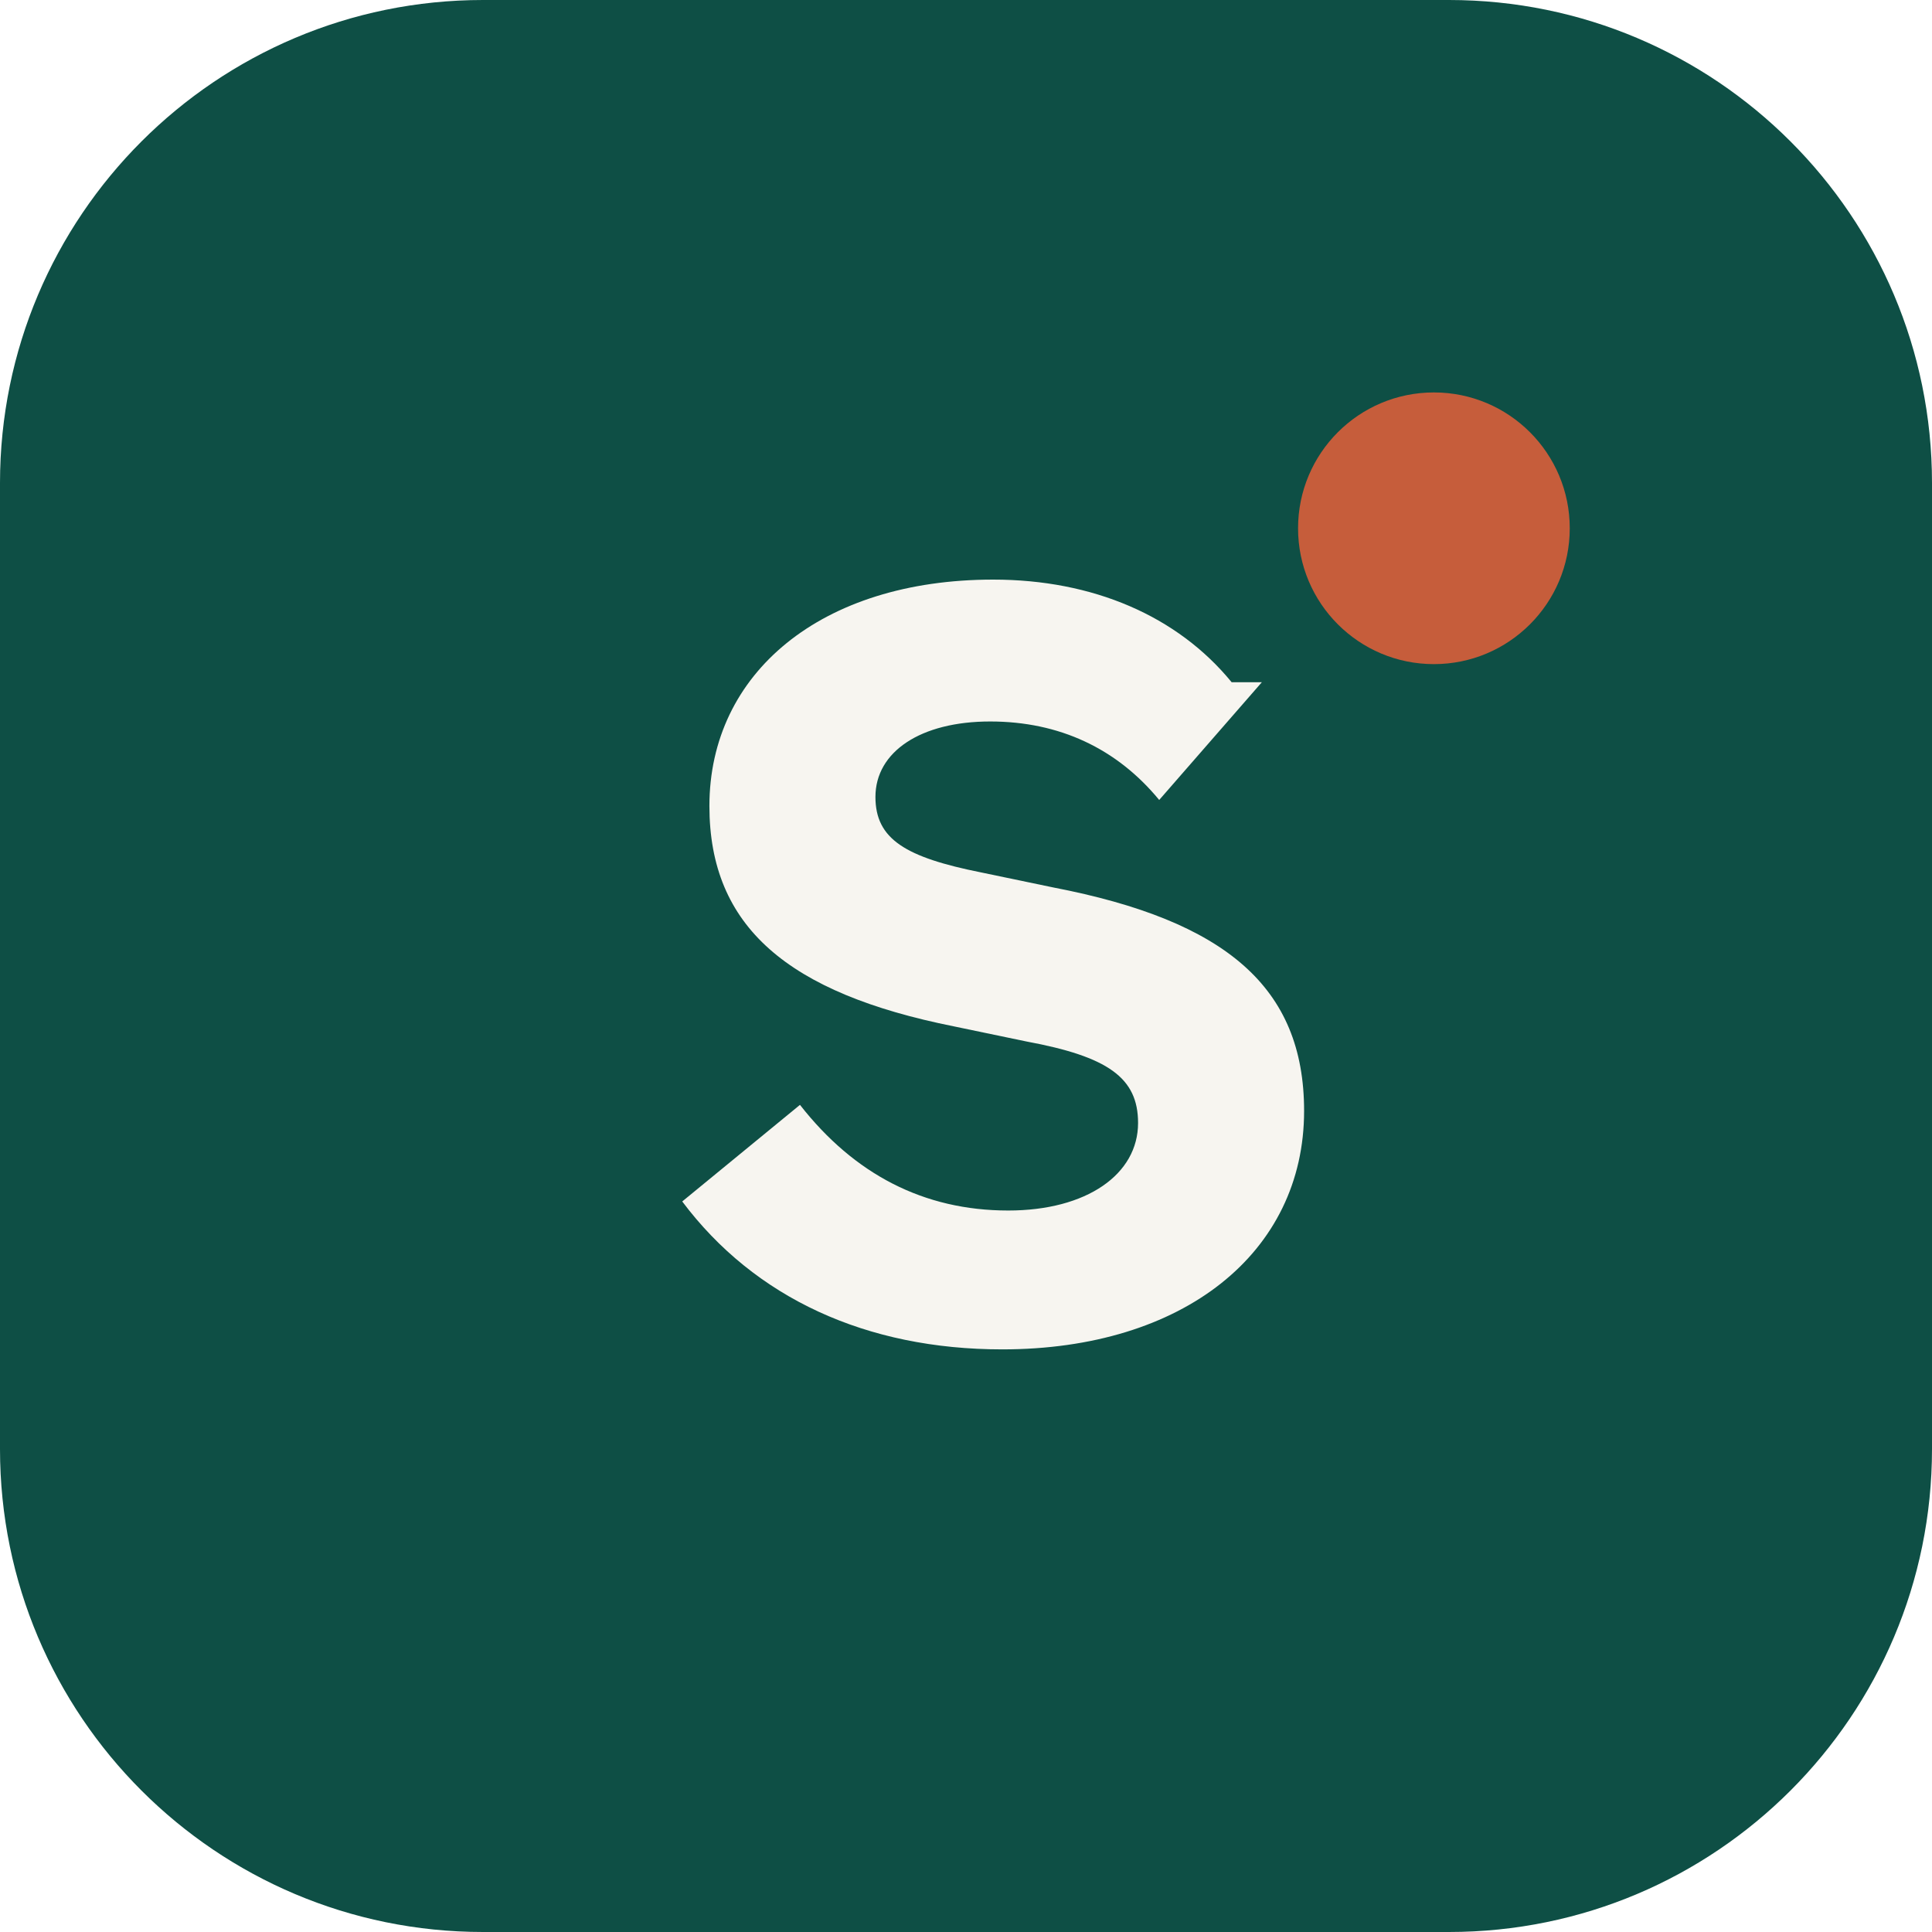
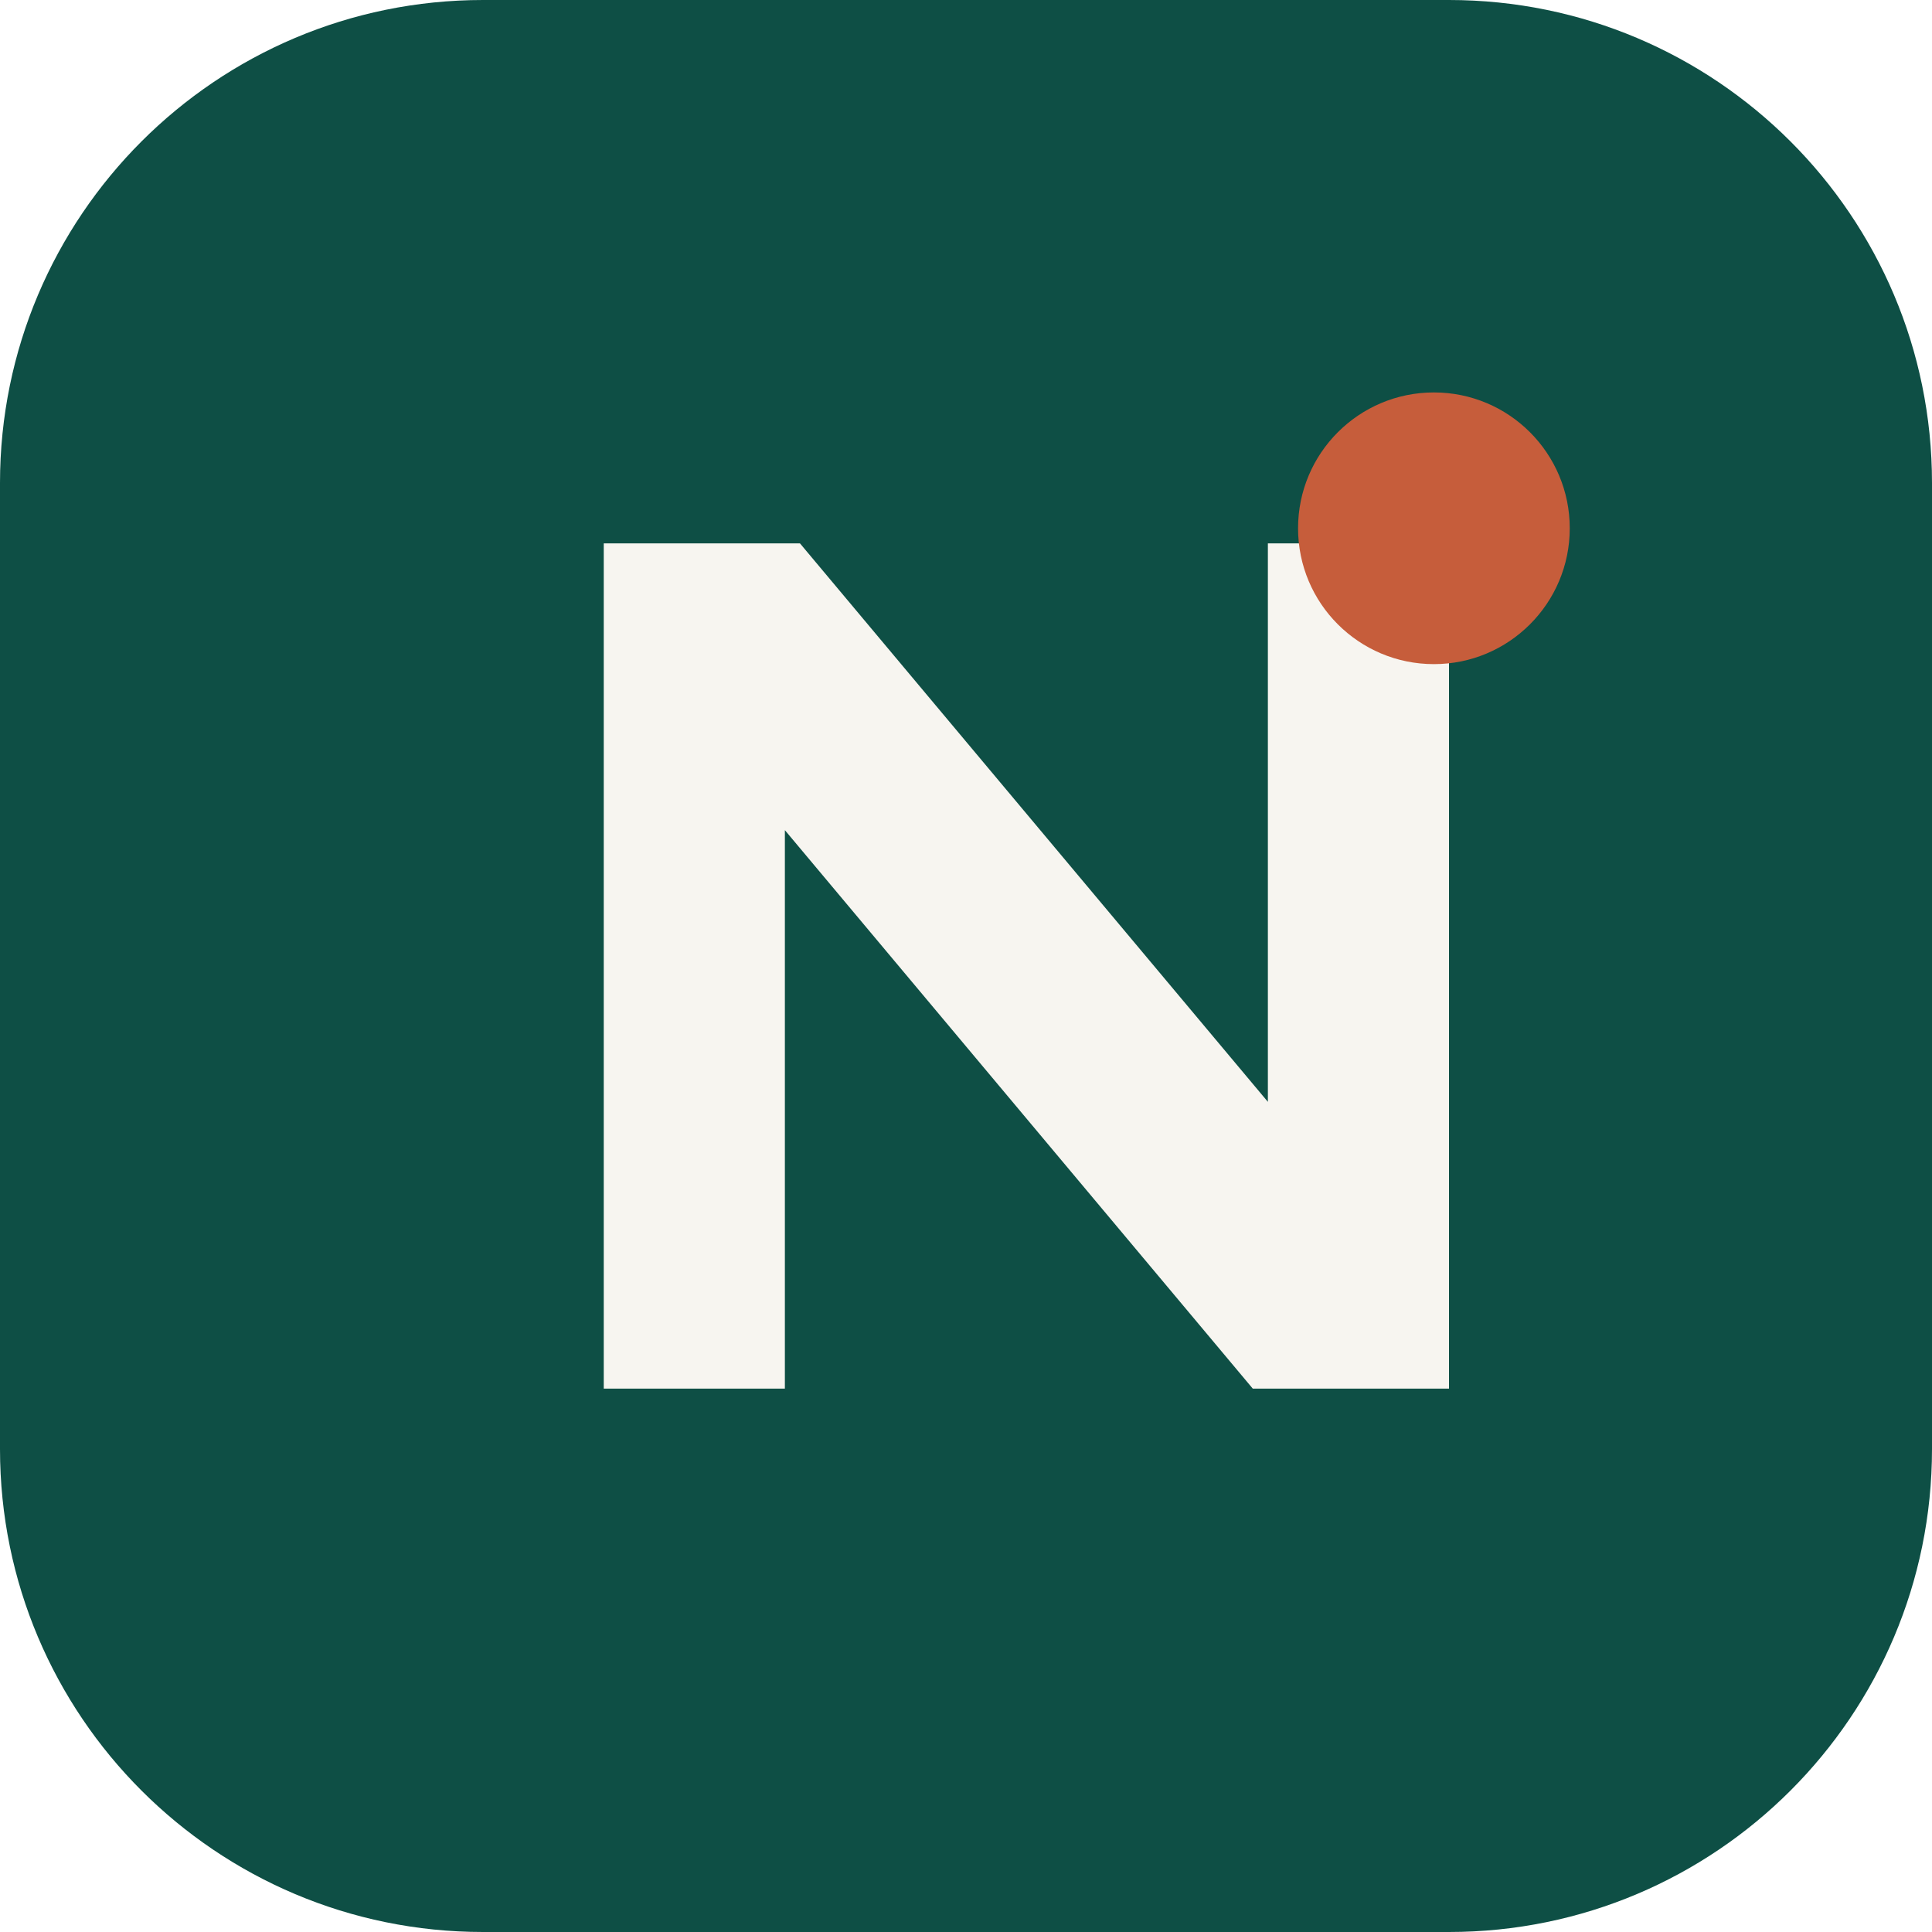
<svg xmlns="http://www.w3.org/2000/svg" viewBox="0 0 64 64">
  <rect width="64" height="64" rx="16" fill="#0e4f45" />
-   <path d="M40.8 22.6c-1.8-2.2-4.6-3.4-7.9-3.4-5.7 0-9.4 3.1-9.4 7.5 0 4 2.6 6.2 8.1 7.3l2.4.5c2.7.5 3.7 1.2 3.7 2.7 0 1.7-1.7 2.9-4.3 2.9-2.8 0-5.1-1.2-6.9-3.5l-3.9 3.2c2.4 3.2 6.1 4.9 10.6 4.9 6 0 10-3.2 10-7.9 0-4.1-2.6-6.3-8.3-7.4l-2.4-.5c-2.5-.5-3.5-1.1-3.5-2.5 0-1.5 1.5-2.5 3.8-2.5 2.3 0 4.2.9 5.6 2.6l3.4-3.9Z" fill="#f7f5f0" />
+   <path d="M20 46V18h6.5L42 36.5V18h6v28h-6.5L26 27.5V46h-6Z" fill="#f7f5f0" />
  <circle cx="47.5" cy="17.5" r="4.5" fill="#c65d3b" />
</svg>
